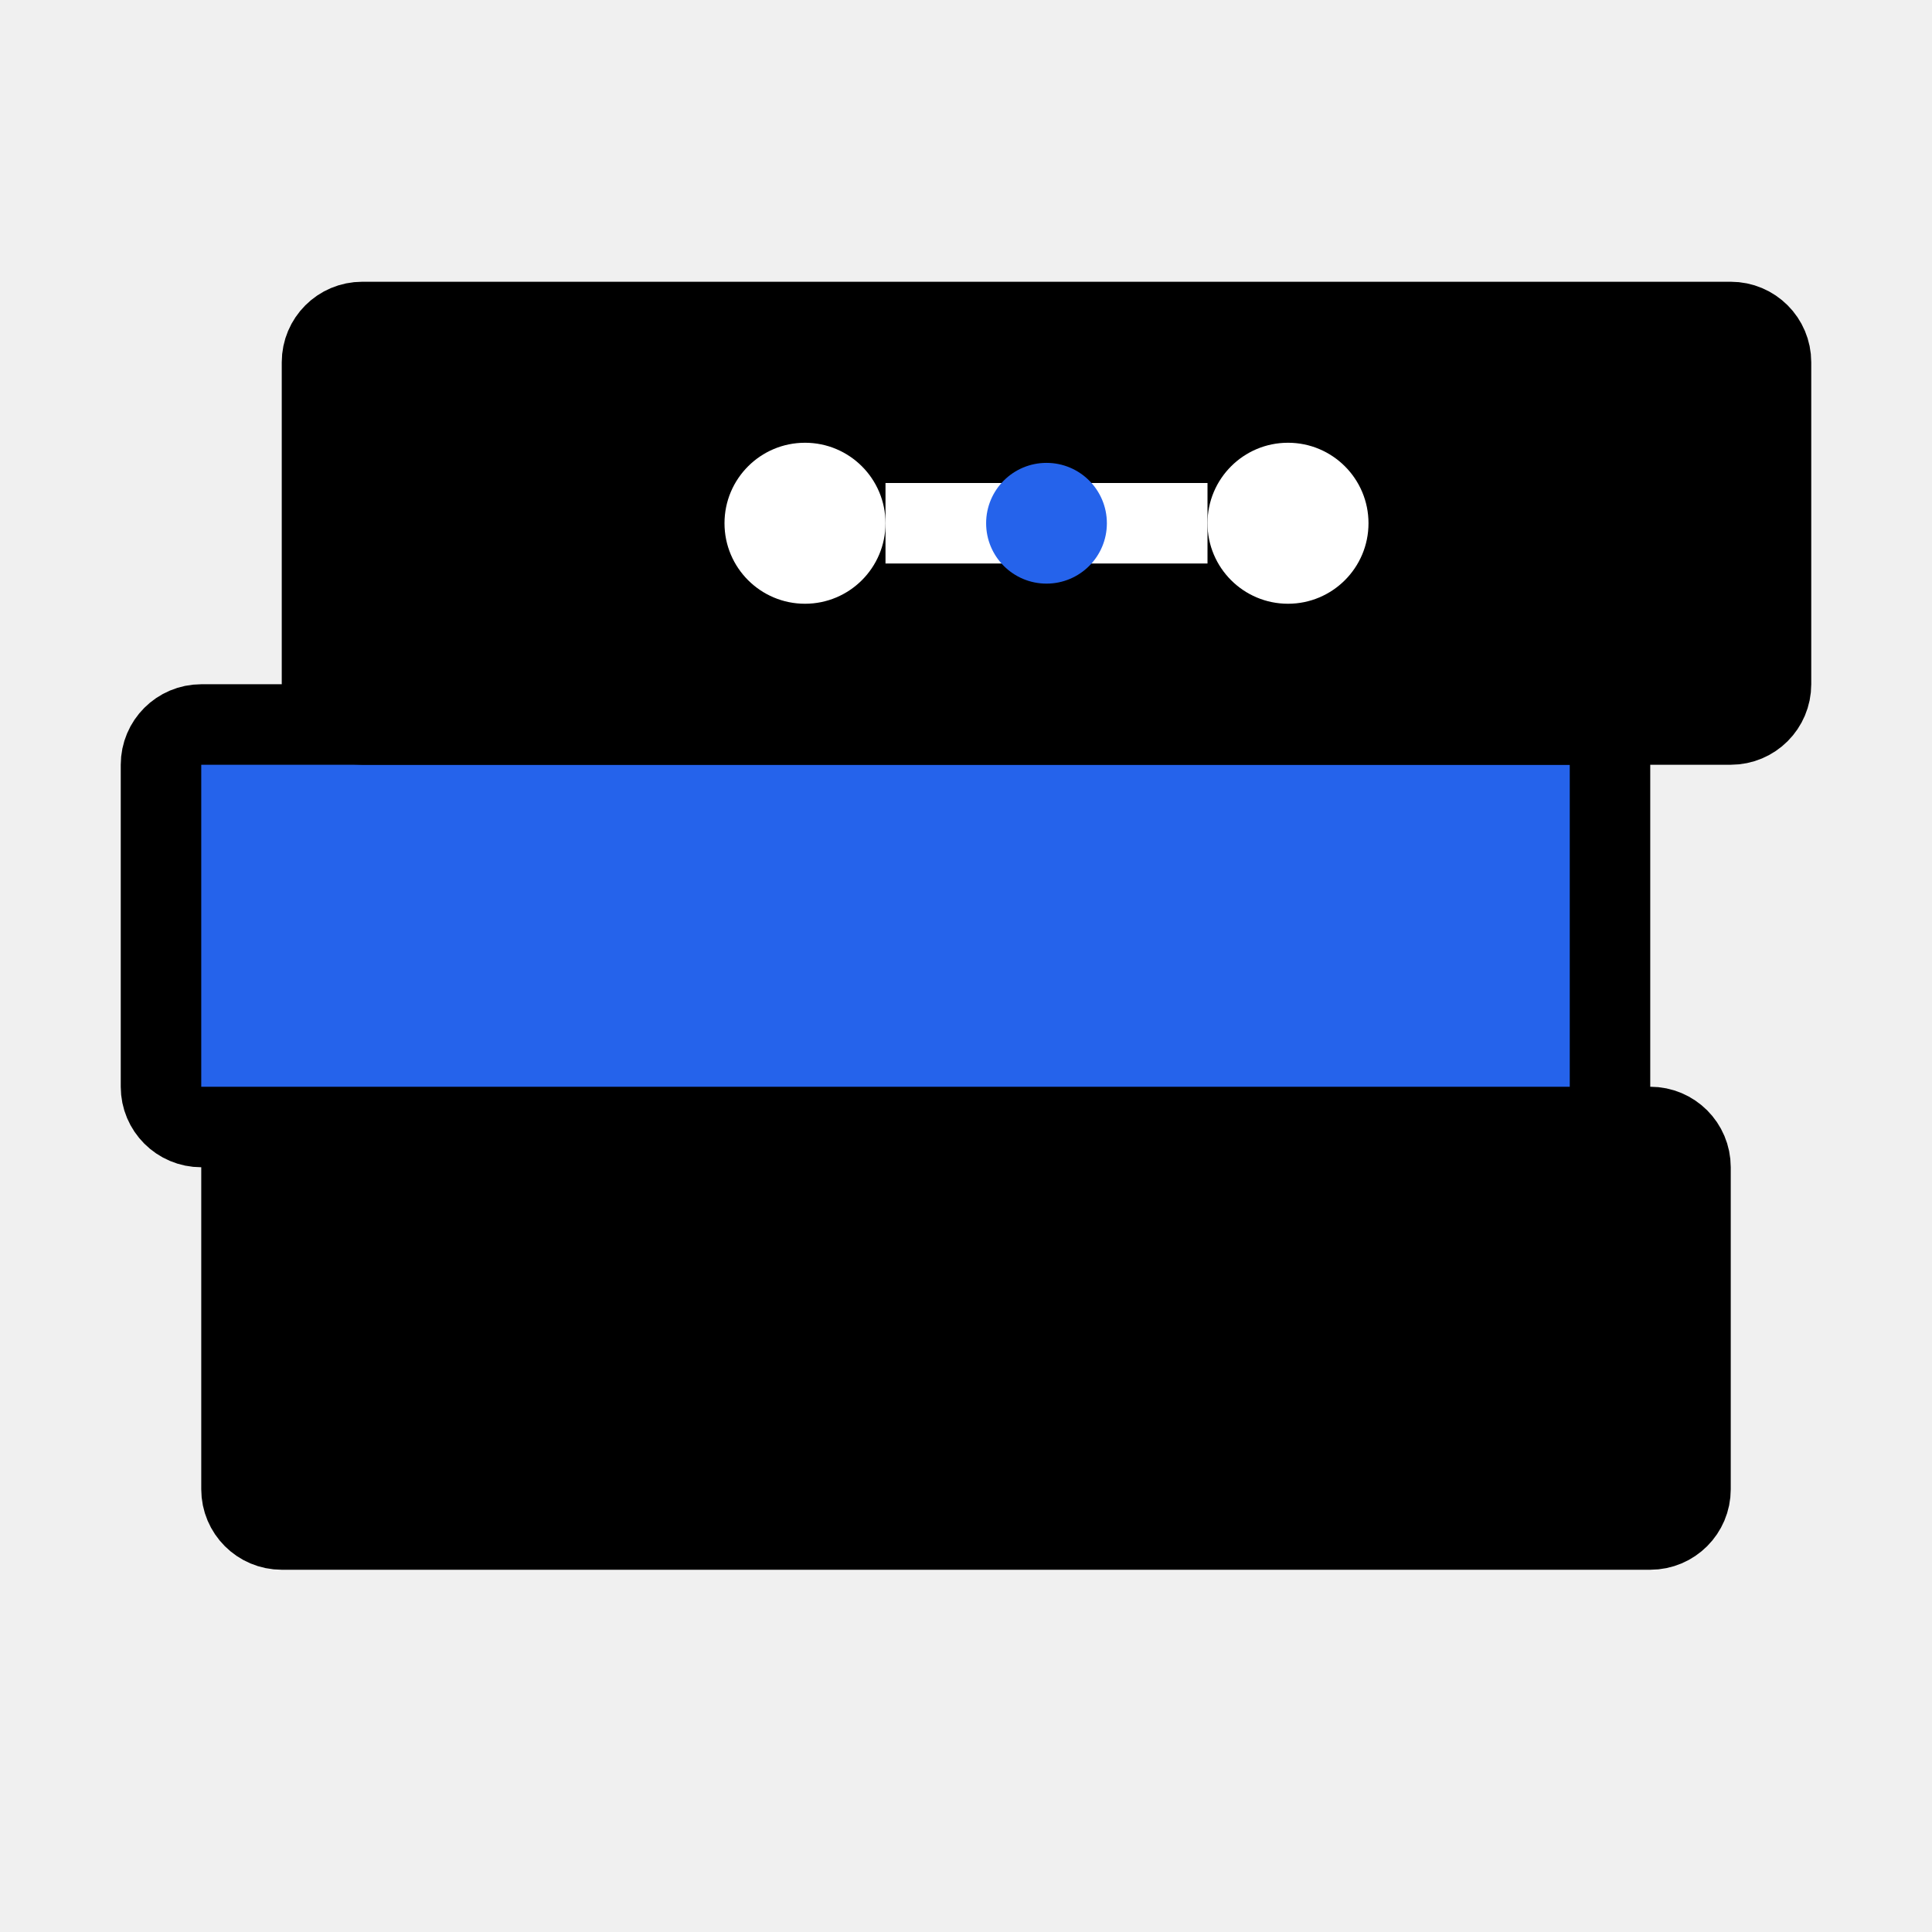
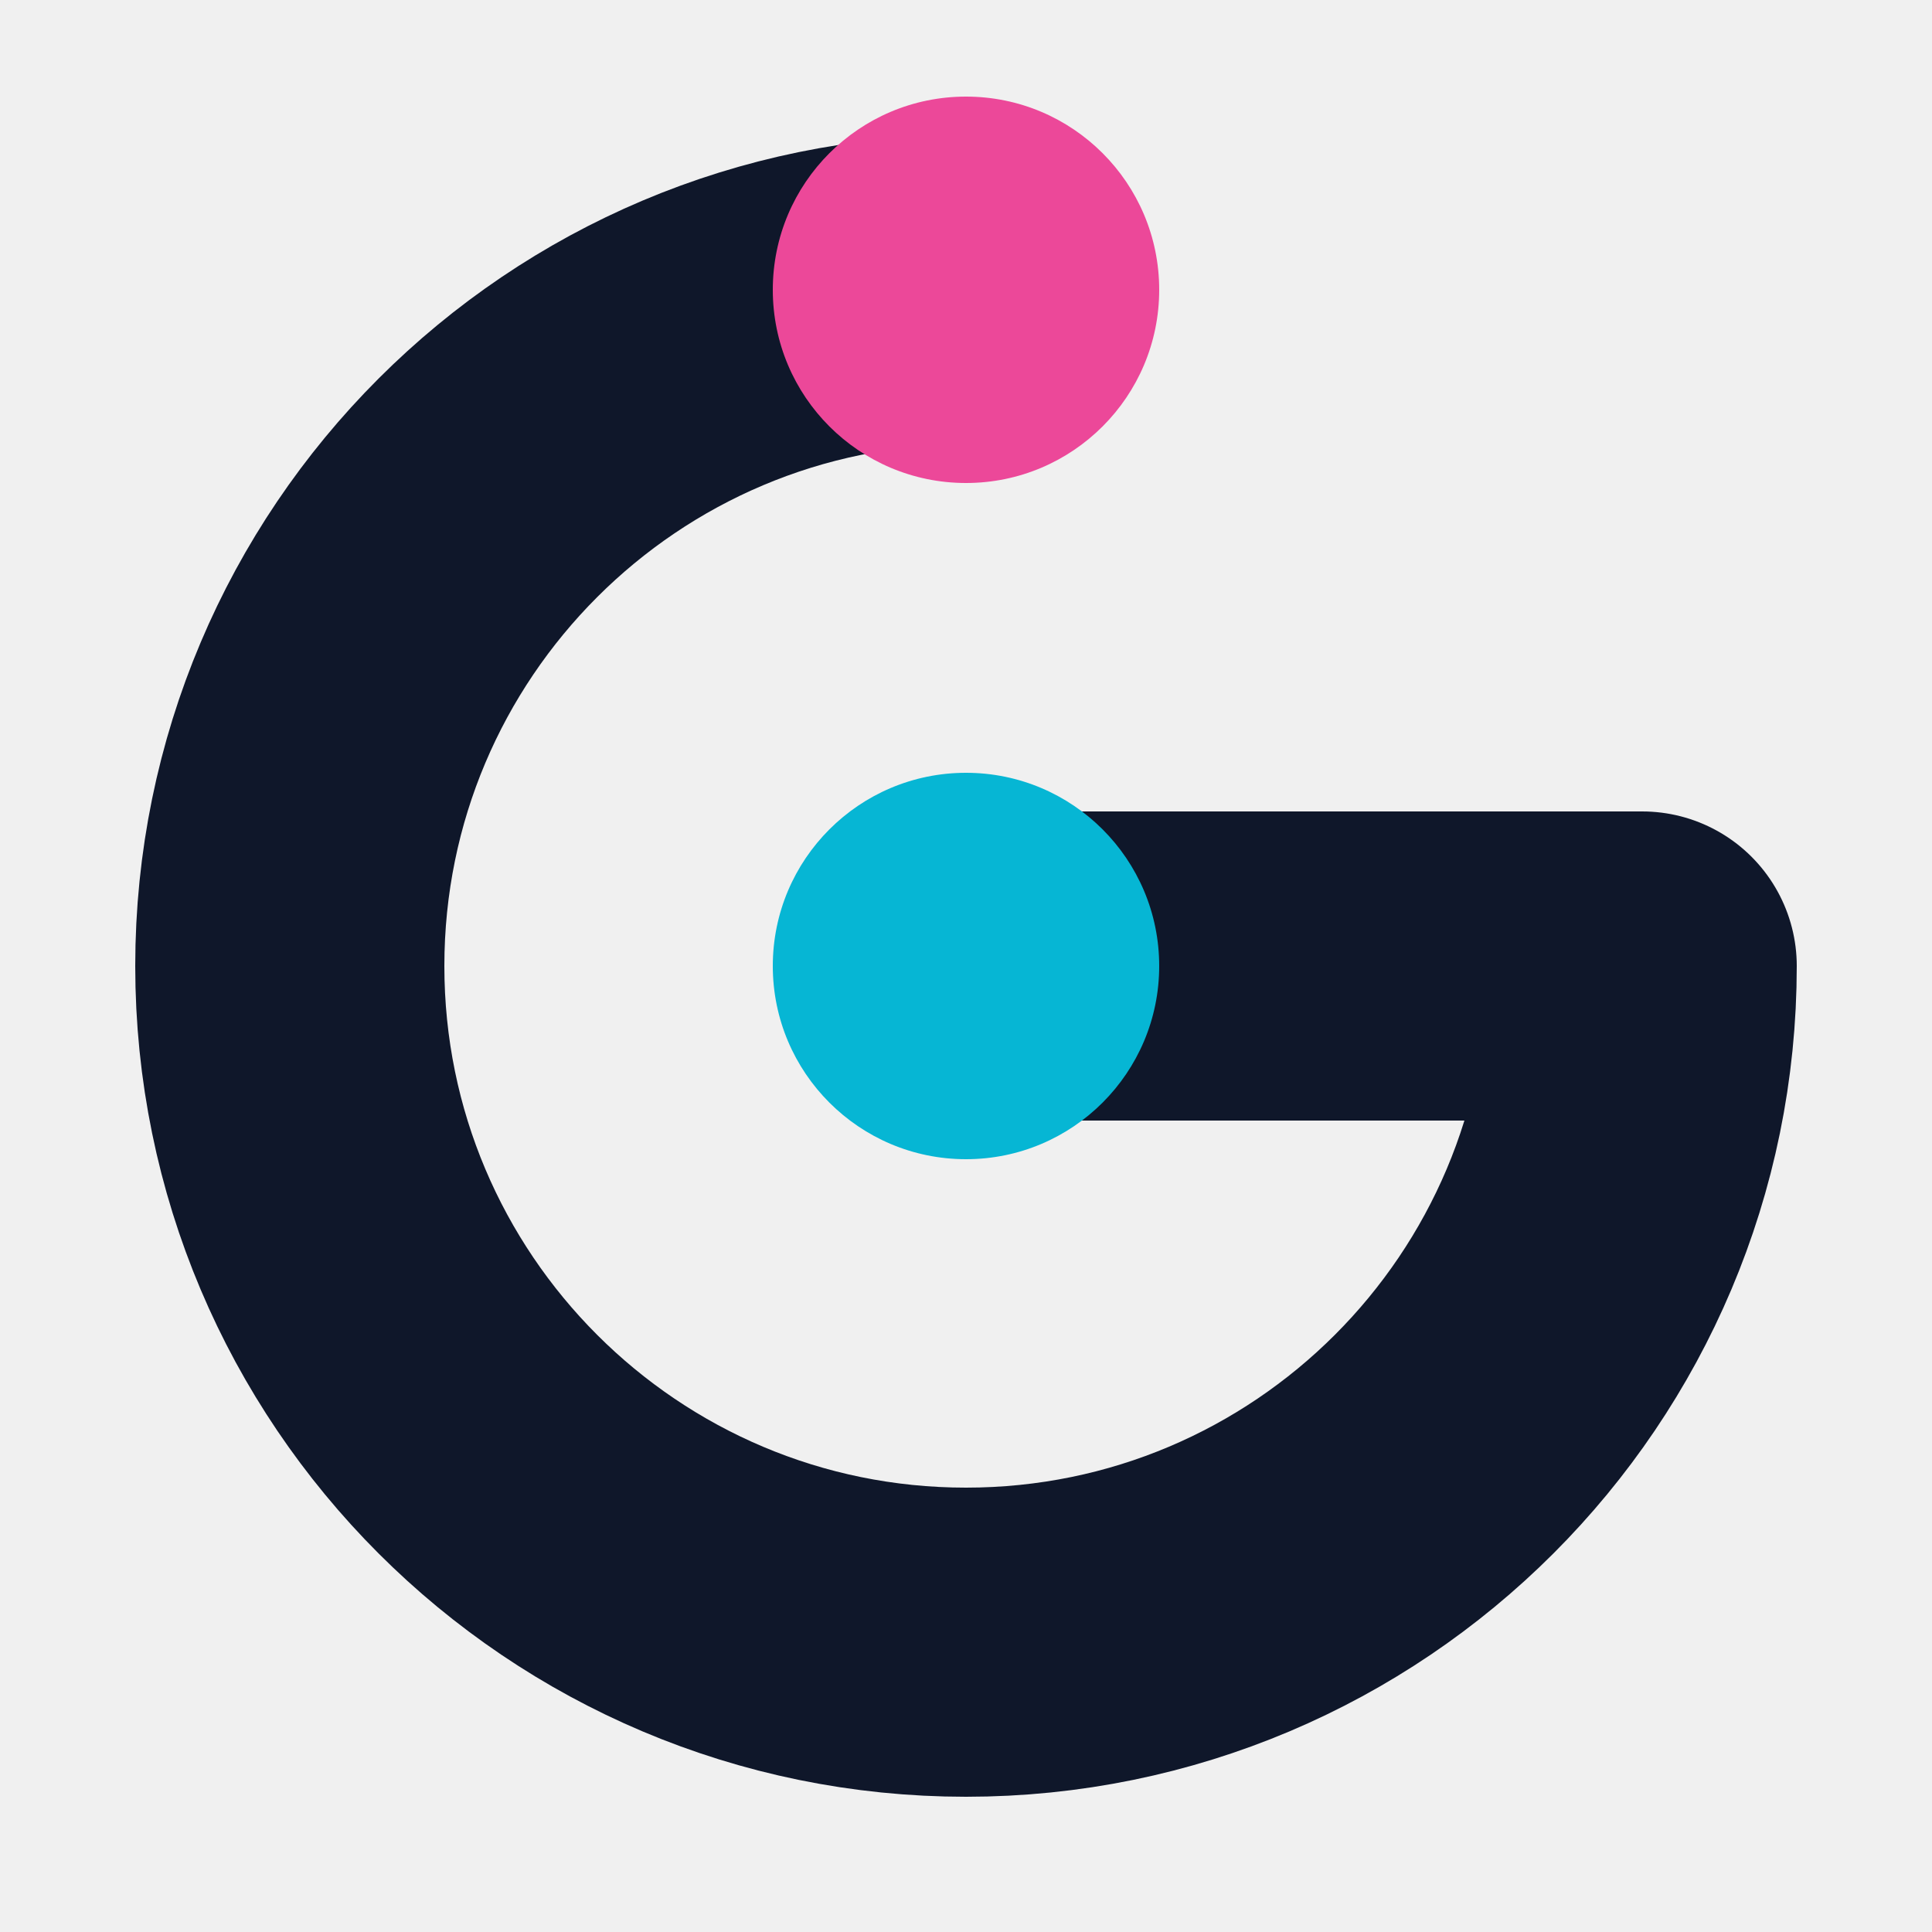
- <svg xmlns="http://www.w3.org/2000/svg" viewBox="0 0 48 48" fill="none">
-   <rect x="6" y="28" width="36" height="10" rx="1" fill="#000000" stroke="#000000" stroke-width="2" />
-   <rect x="4" y="18" width="36" height="10" rx="1" fill="#2563EB" stroke="#000000" stroke-width="2" />
-   <rect x="8" y="8" width="36" height="10" rx="1" fill="#000000" stroke="#000000" stroke-width="2" />
-   <circle cx="20" cy="13" r="2" fill="white" />
-   <circle cx="32" cy="13" r="2" fill="white" />
-   <line x1="22" y1="13" x2="30" y2="13" stroke="white" stroke-width="2" />
-   <circle cx="26" cy="13" r="1.5" fill="#2563EB" />
+ <svg xmlns="http://www.w3.org/2000/svg" viewBox="0 0 100 100" fill="none">
+   <path d="M 50 15 A 35 35 0 1 0 85 50 L 50 50" stroke="#0F172A" stroke-width="16" stroke-linecap="round" stroke-linejoin="round" />
+   <circle cx="50" cy="15" r="10" fill="#EC4899" />
+   <circle cx="50" cy="50" r="10" fill="#06B6D4" />
</svg>
